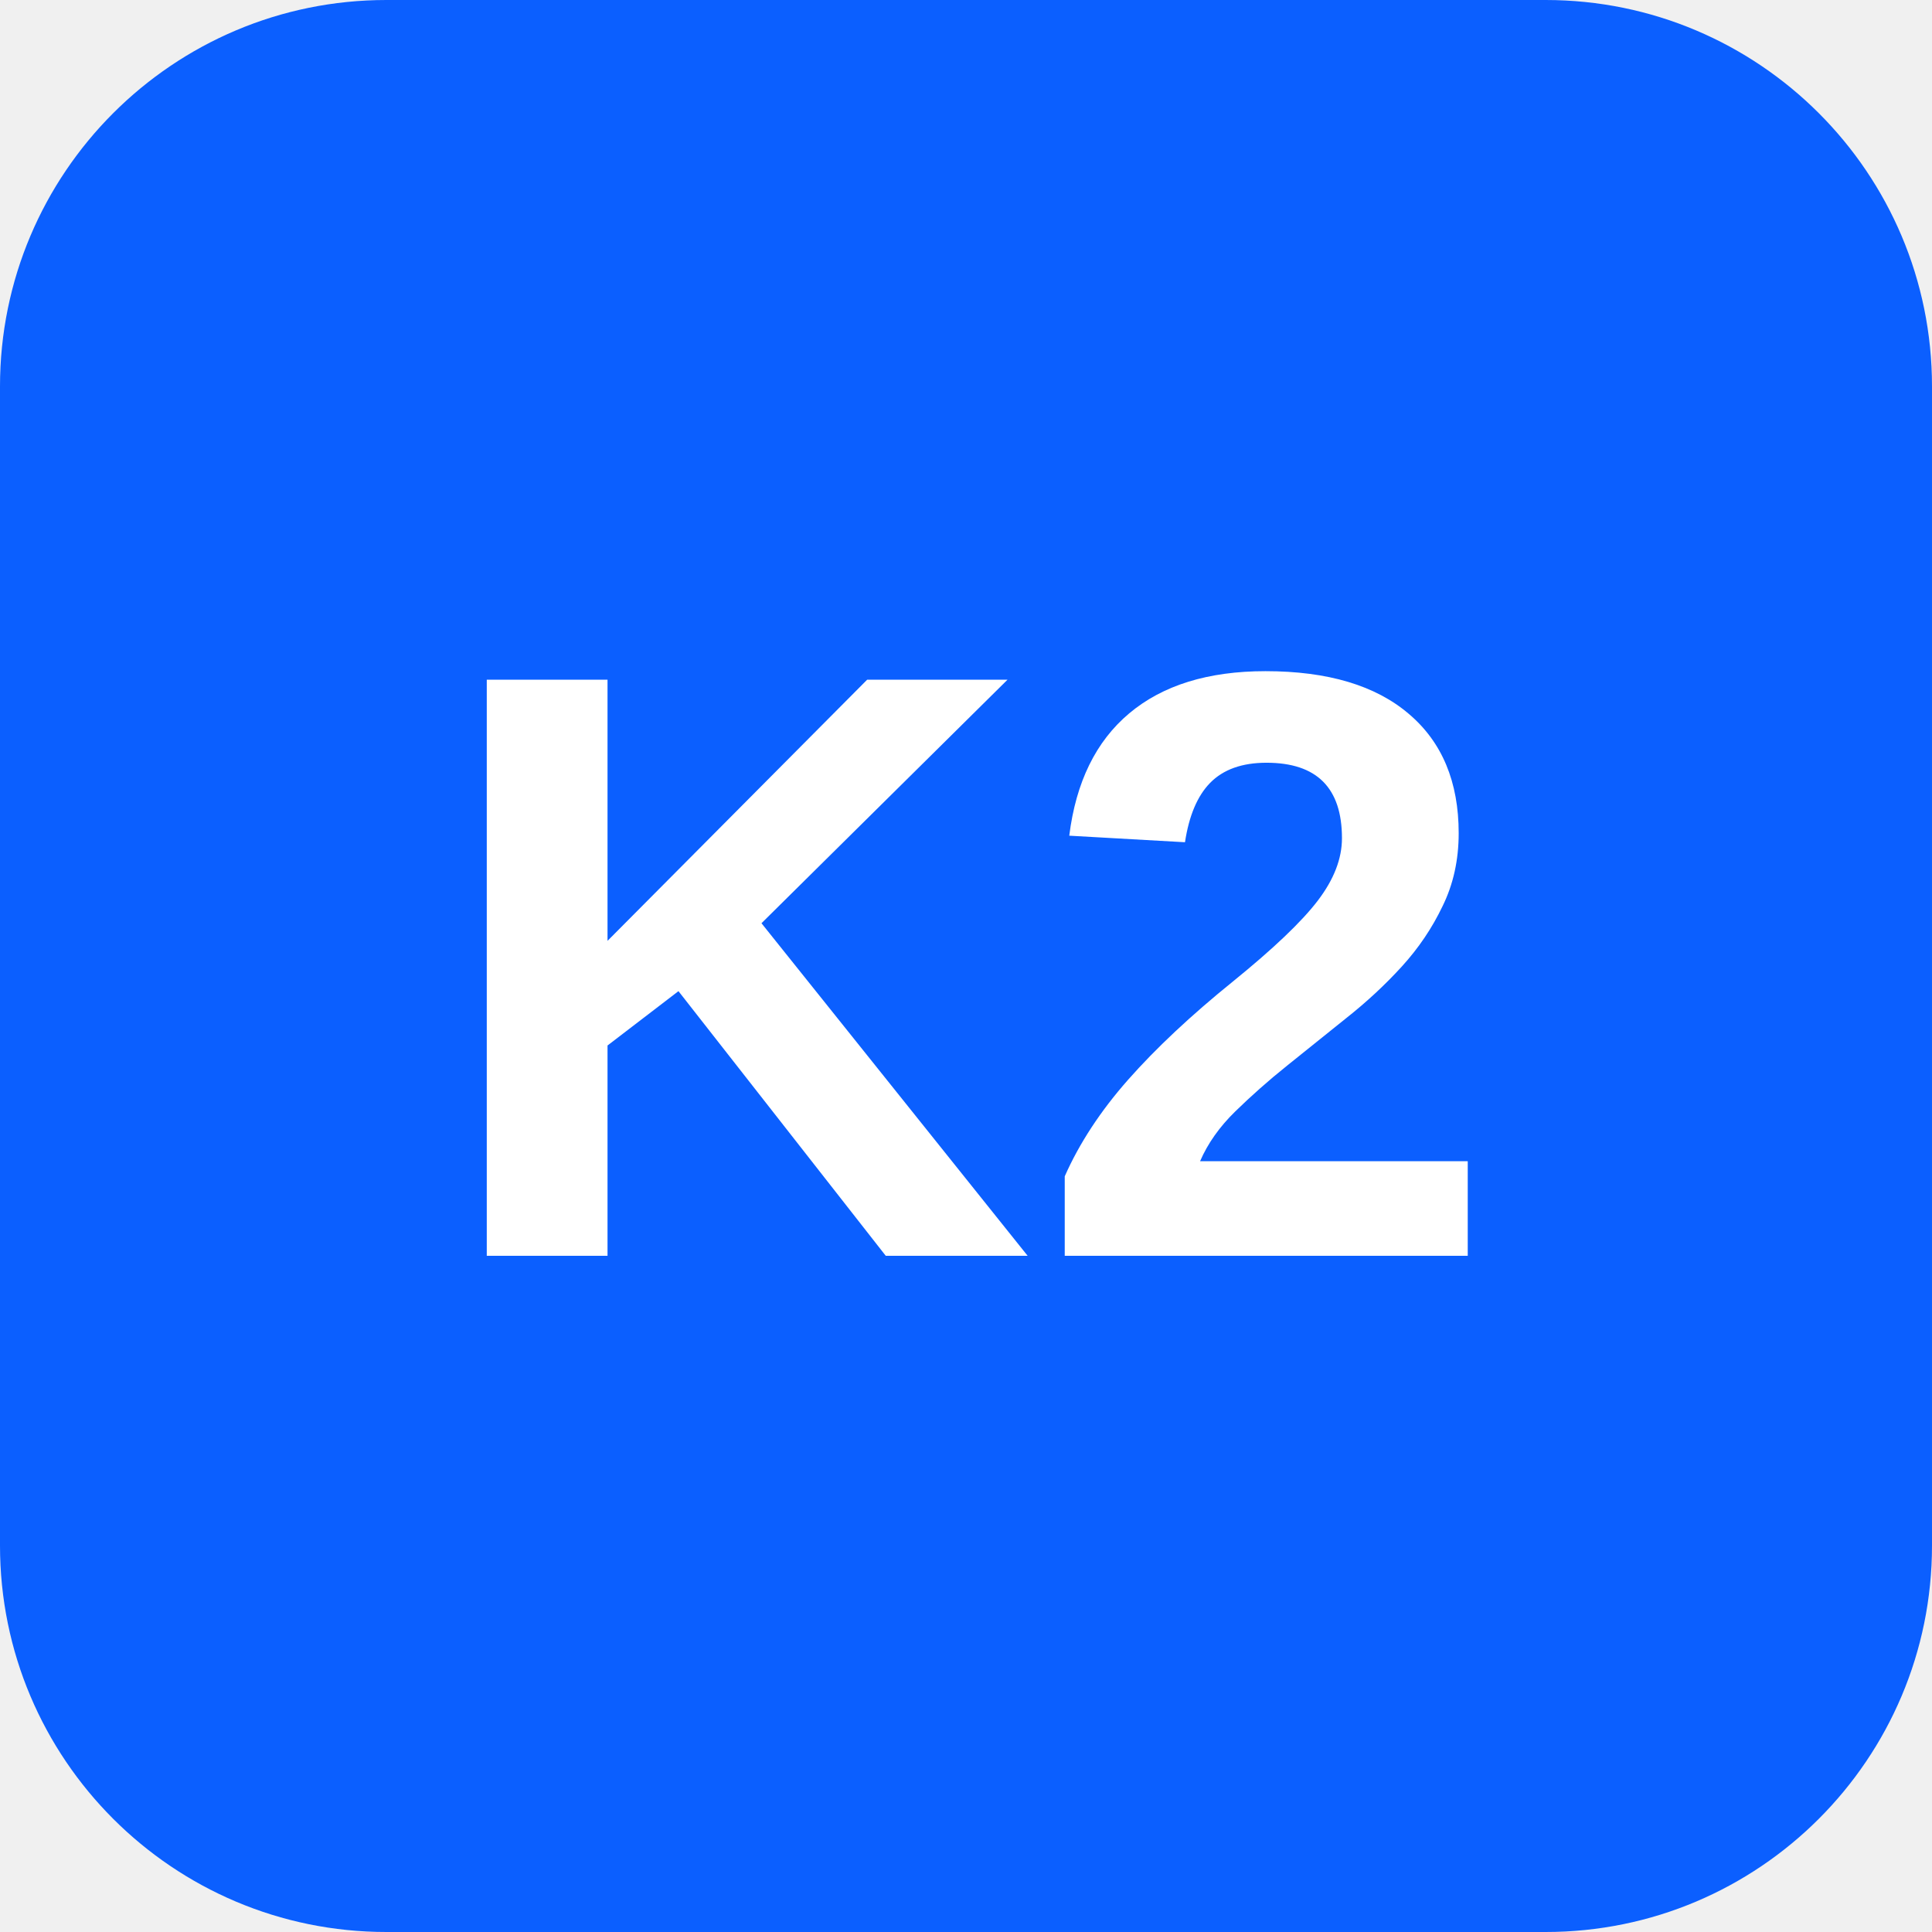
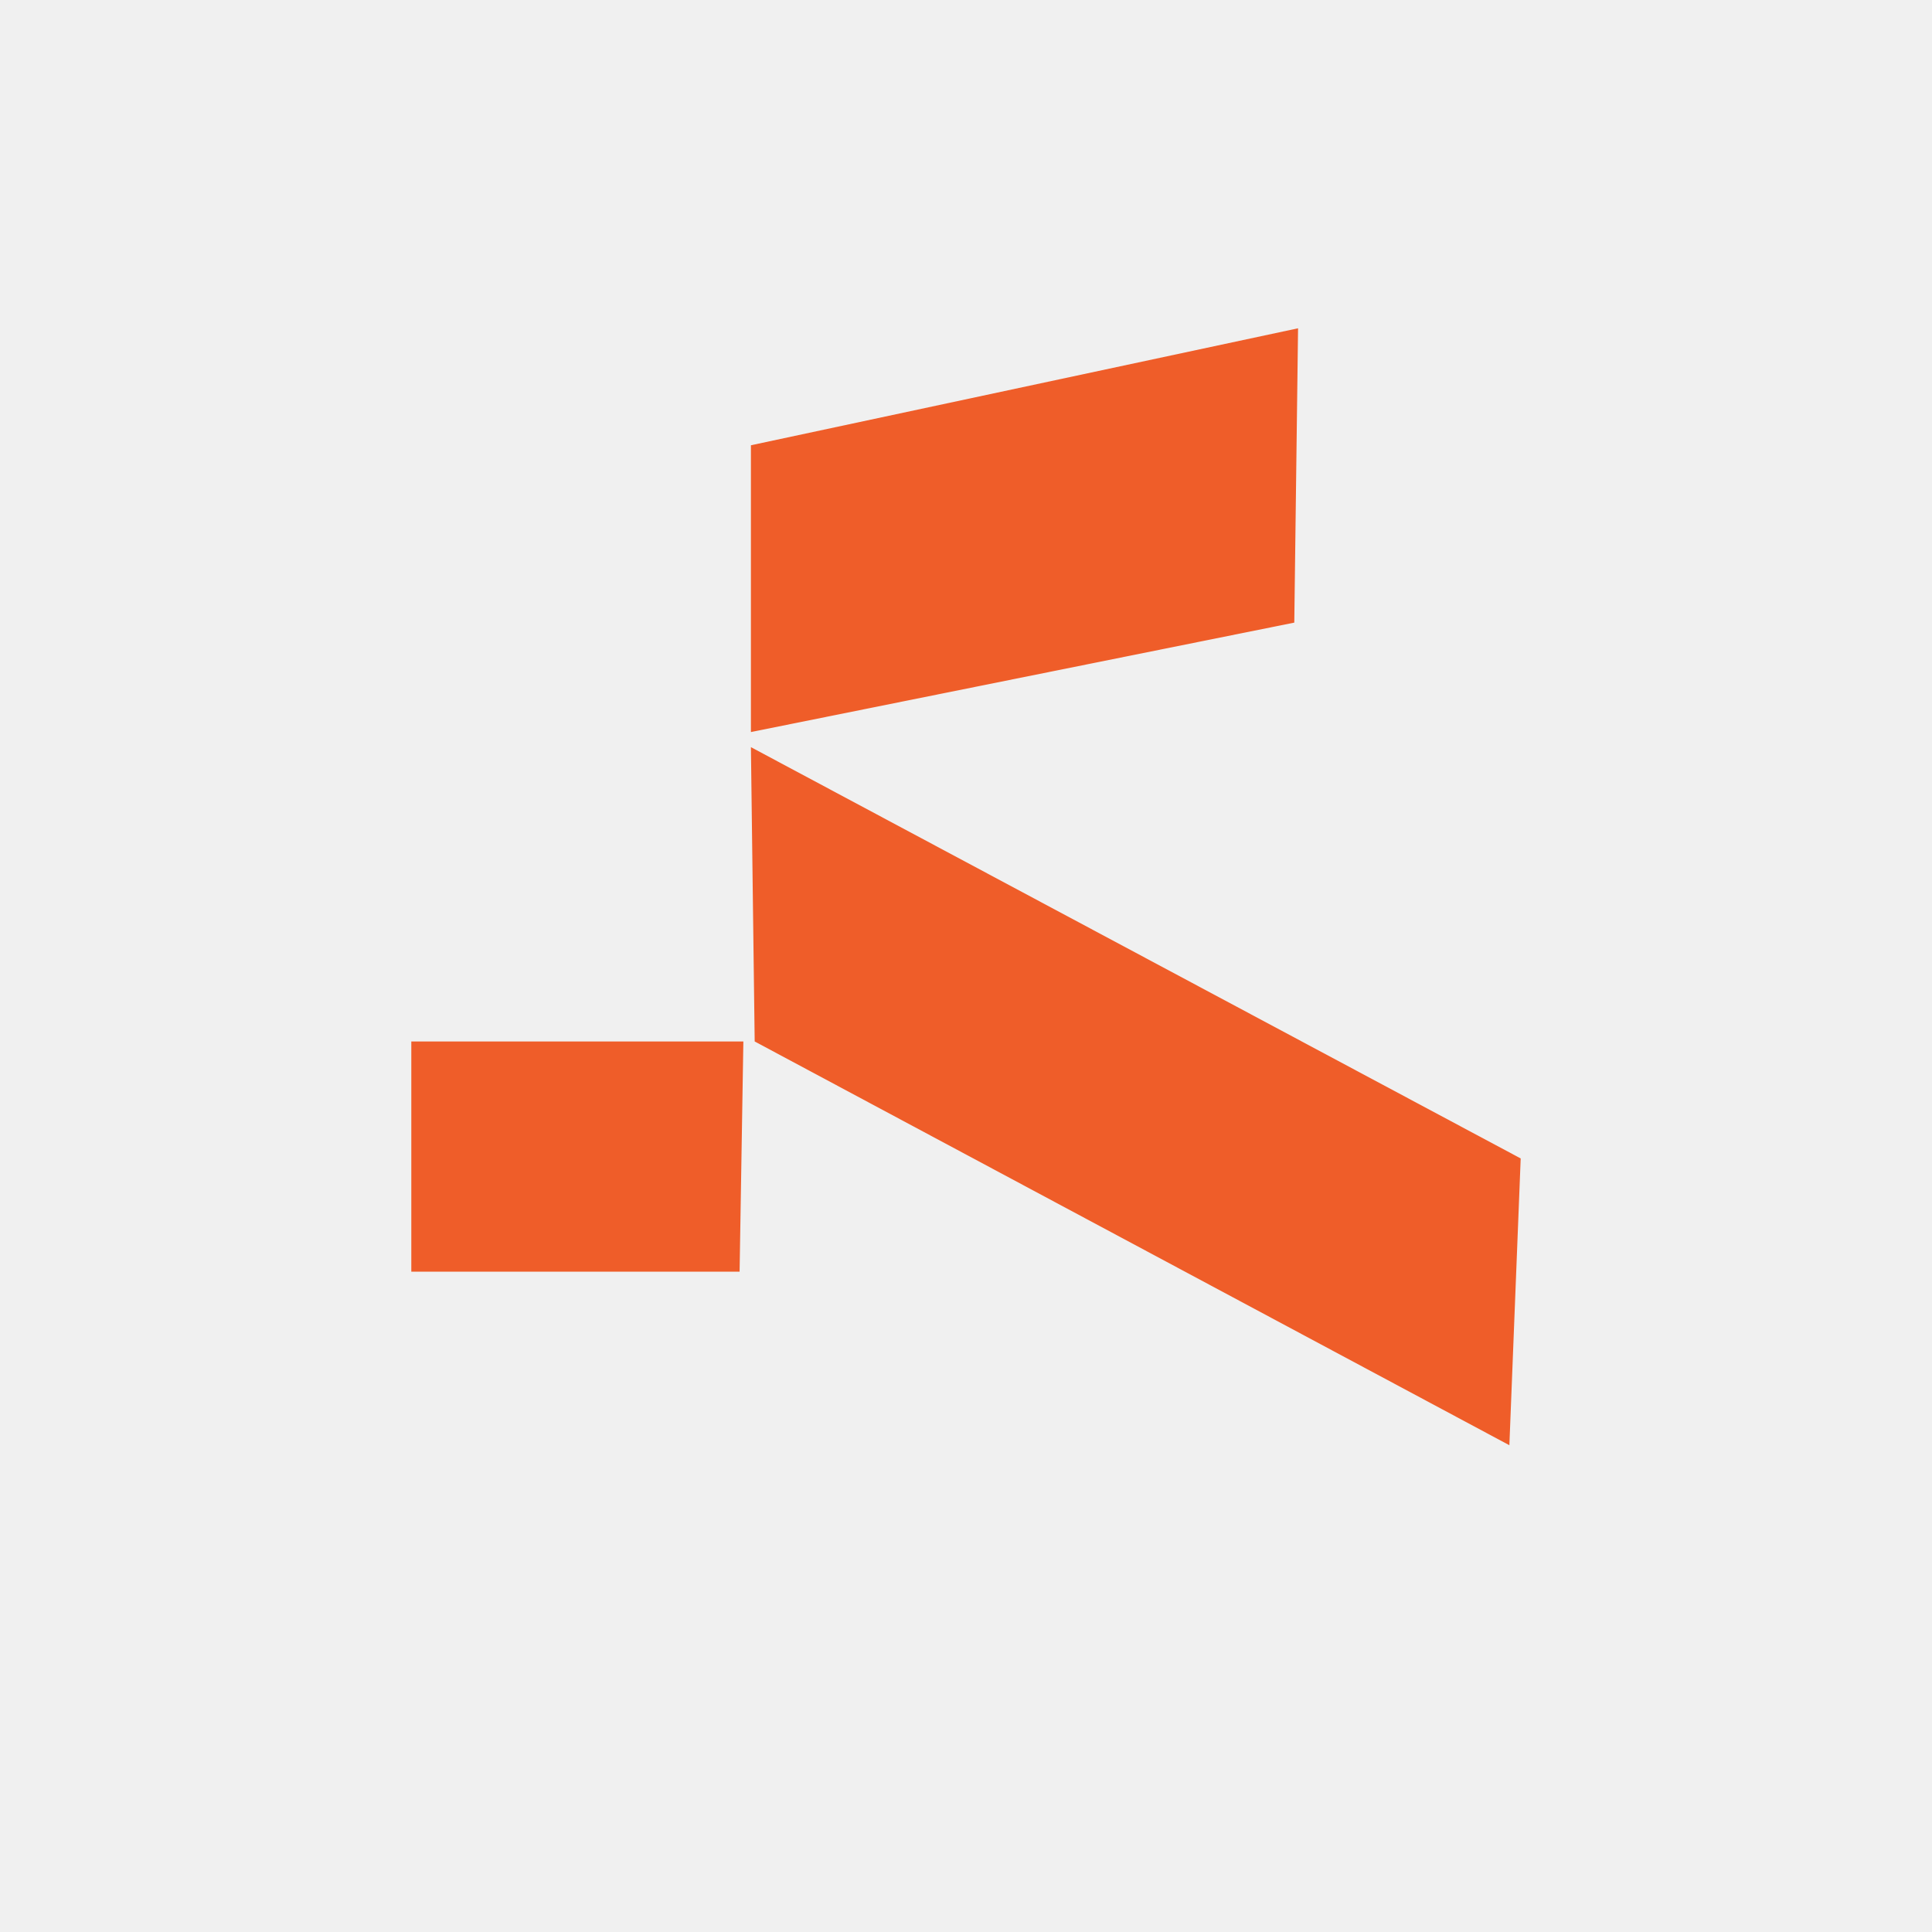
- <svg xmlns="http://www.w3.org/2000/svg" viewBox="0 0 60 60" width="60" height="60">
-   <rect width="60" height="60" rx="12" fill="#0B5FFF" />
-   <text x="30" y="39" font-family="Arial, Helvetica, sans-serif" font-size="26" font-weight="700" fill="#ffffff" text-anchor="middle">K2</text>
+ <svg xmlns="http://www.w3.org/2000/svg" viewBox="0 0 512 512" width="512" height="512">
+   <polygon points="199,198 403,307 400,383 200,276" fill="#EF5D29" />
+   <polygon points="199,118 344,87 343,165 199,194" fill="#EF5D29" />
+   <polygon points="109,276 197,276 196,337 109,337" fill="#EF5D29" />
</svg>
